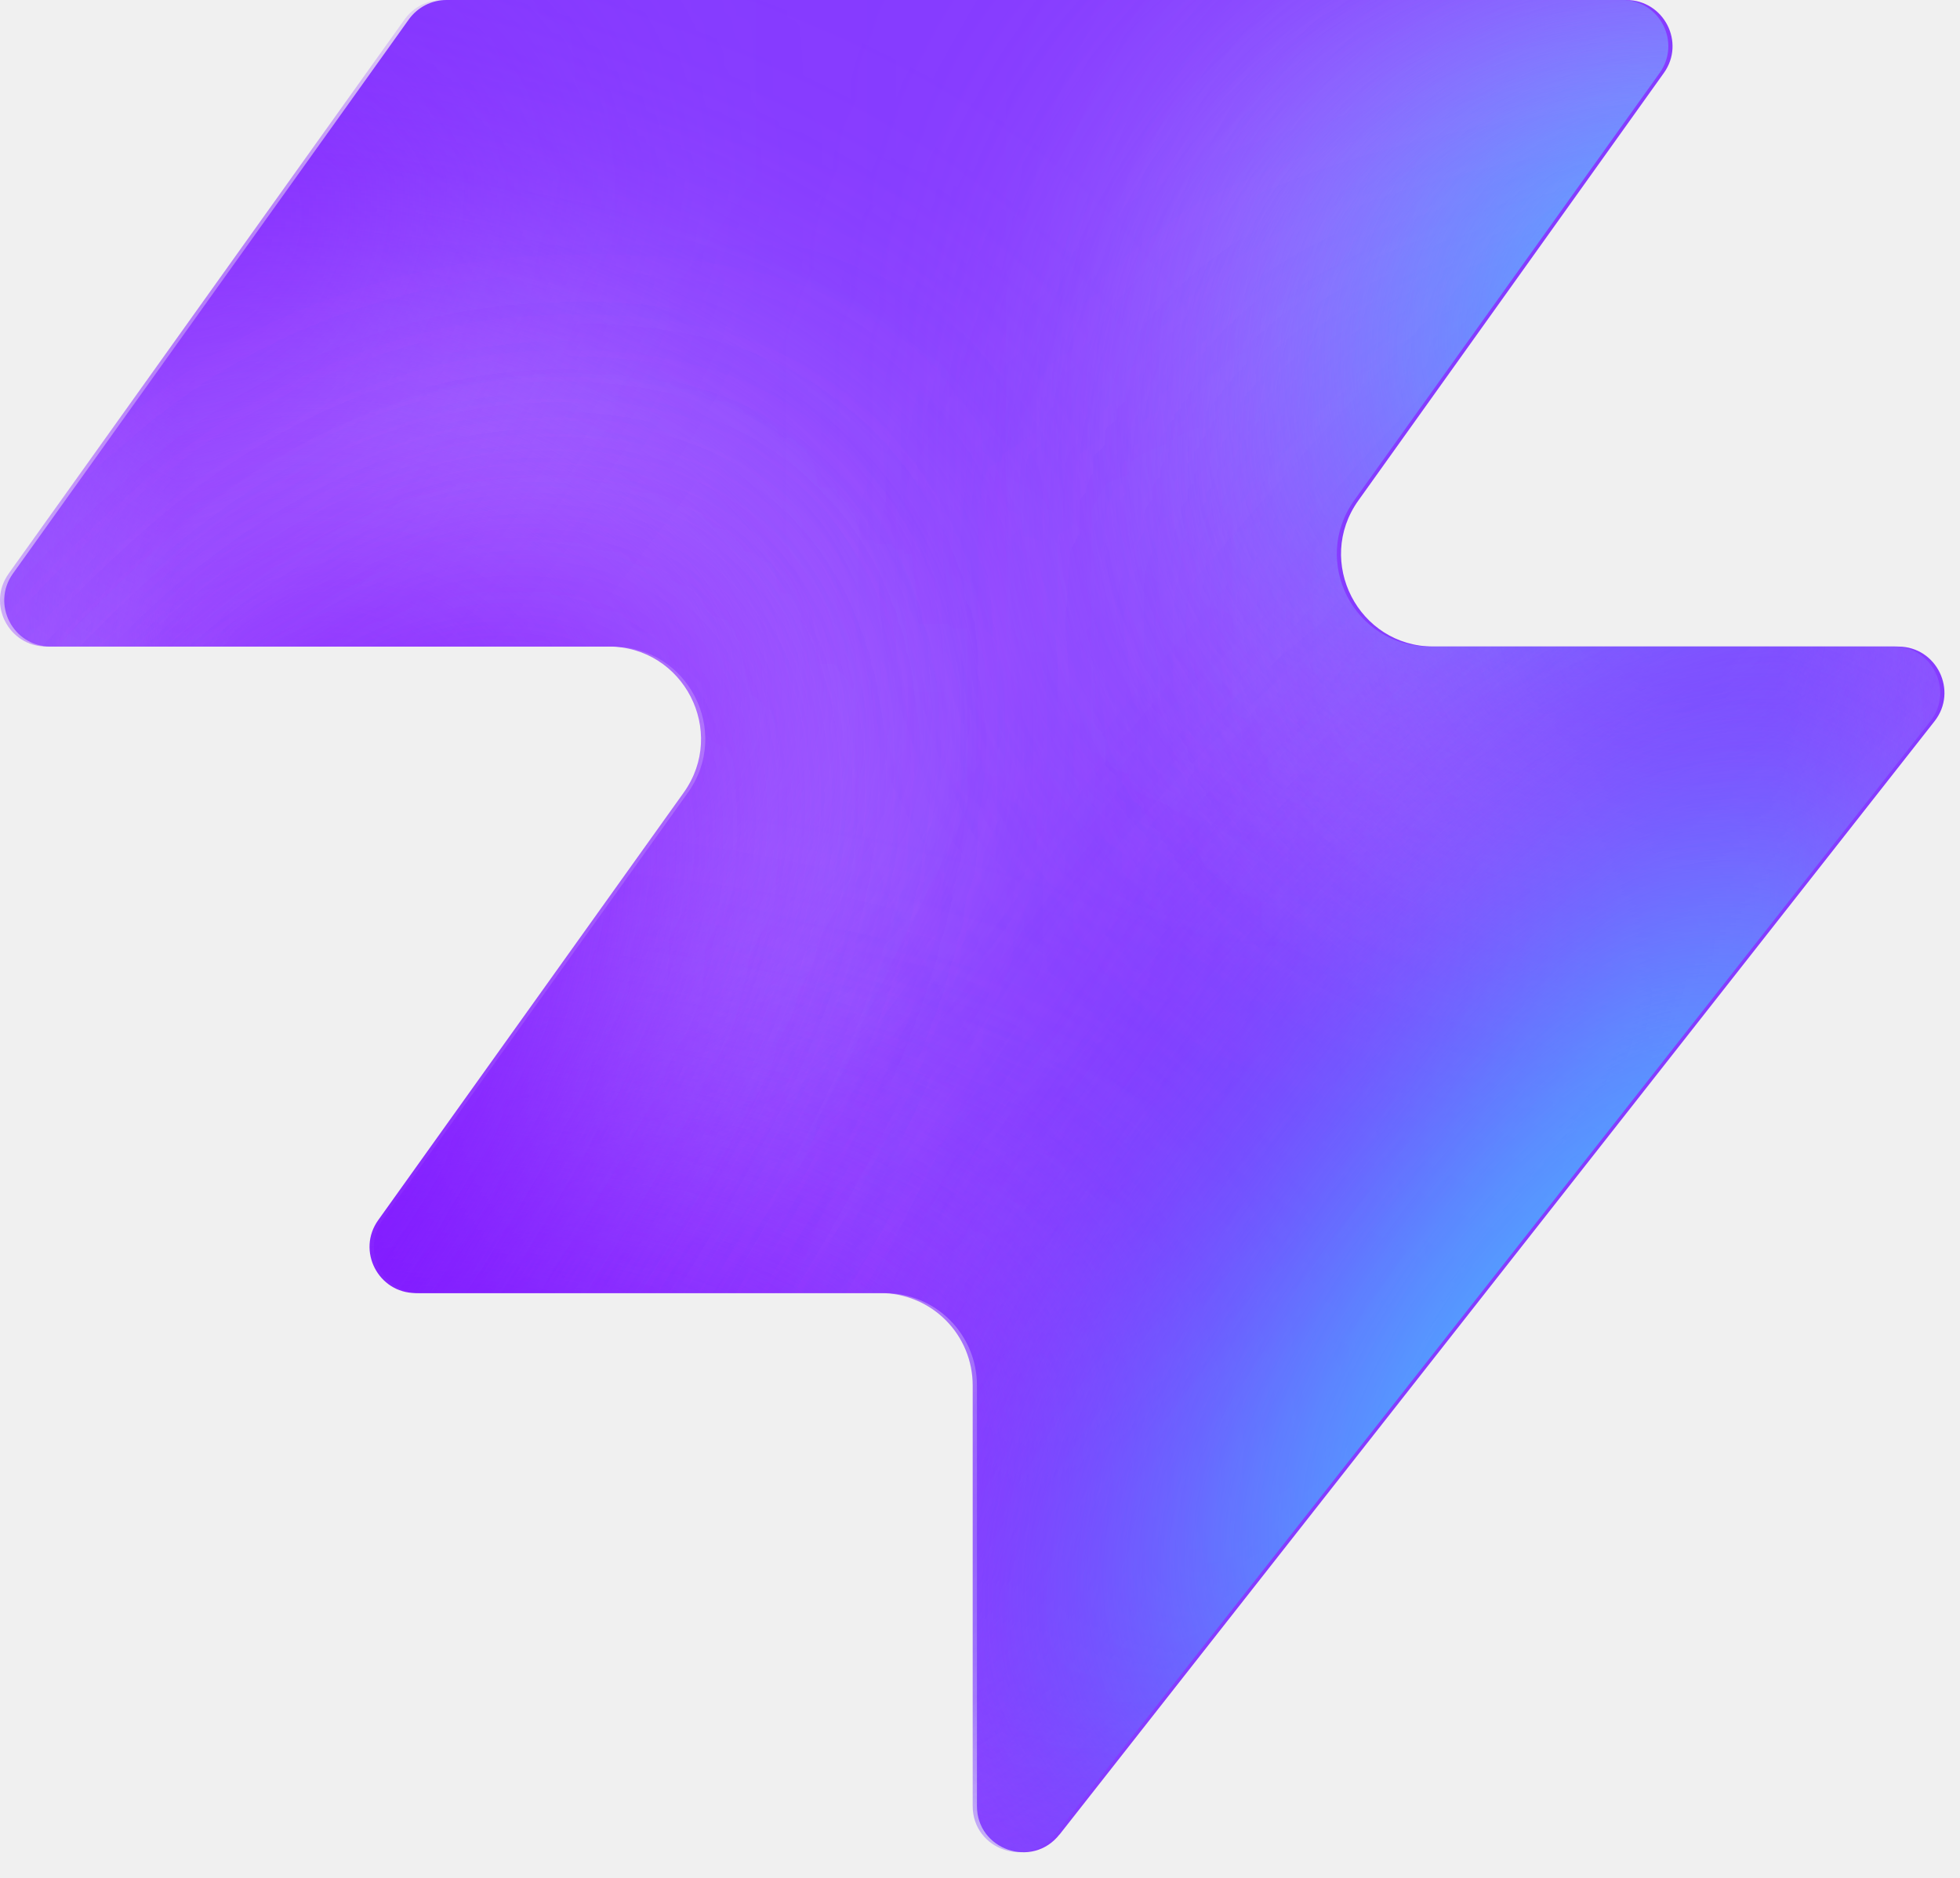
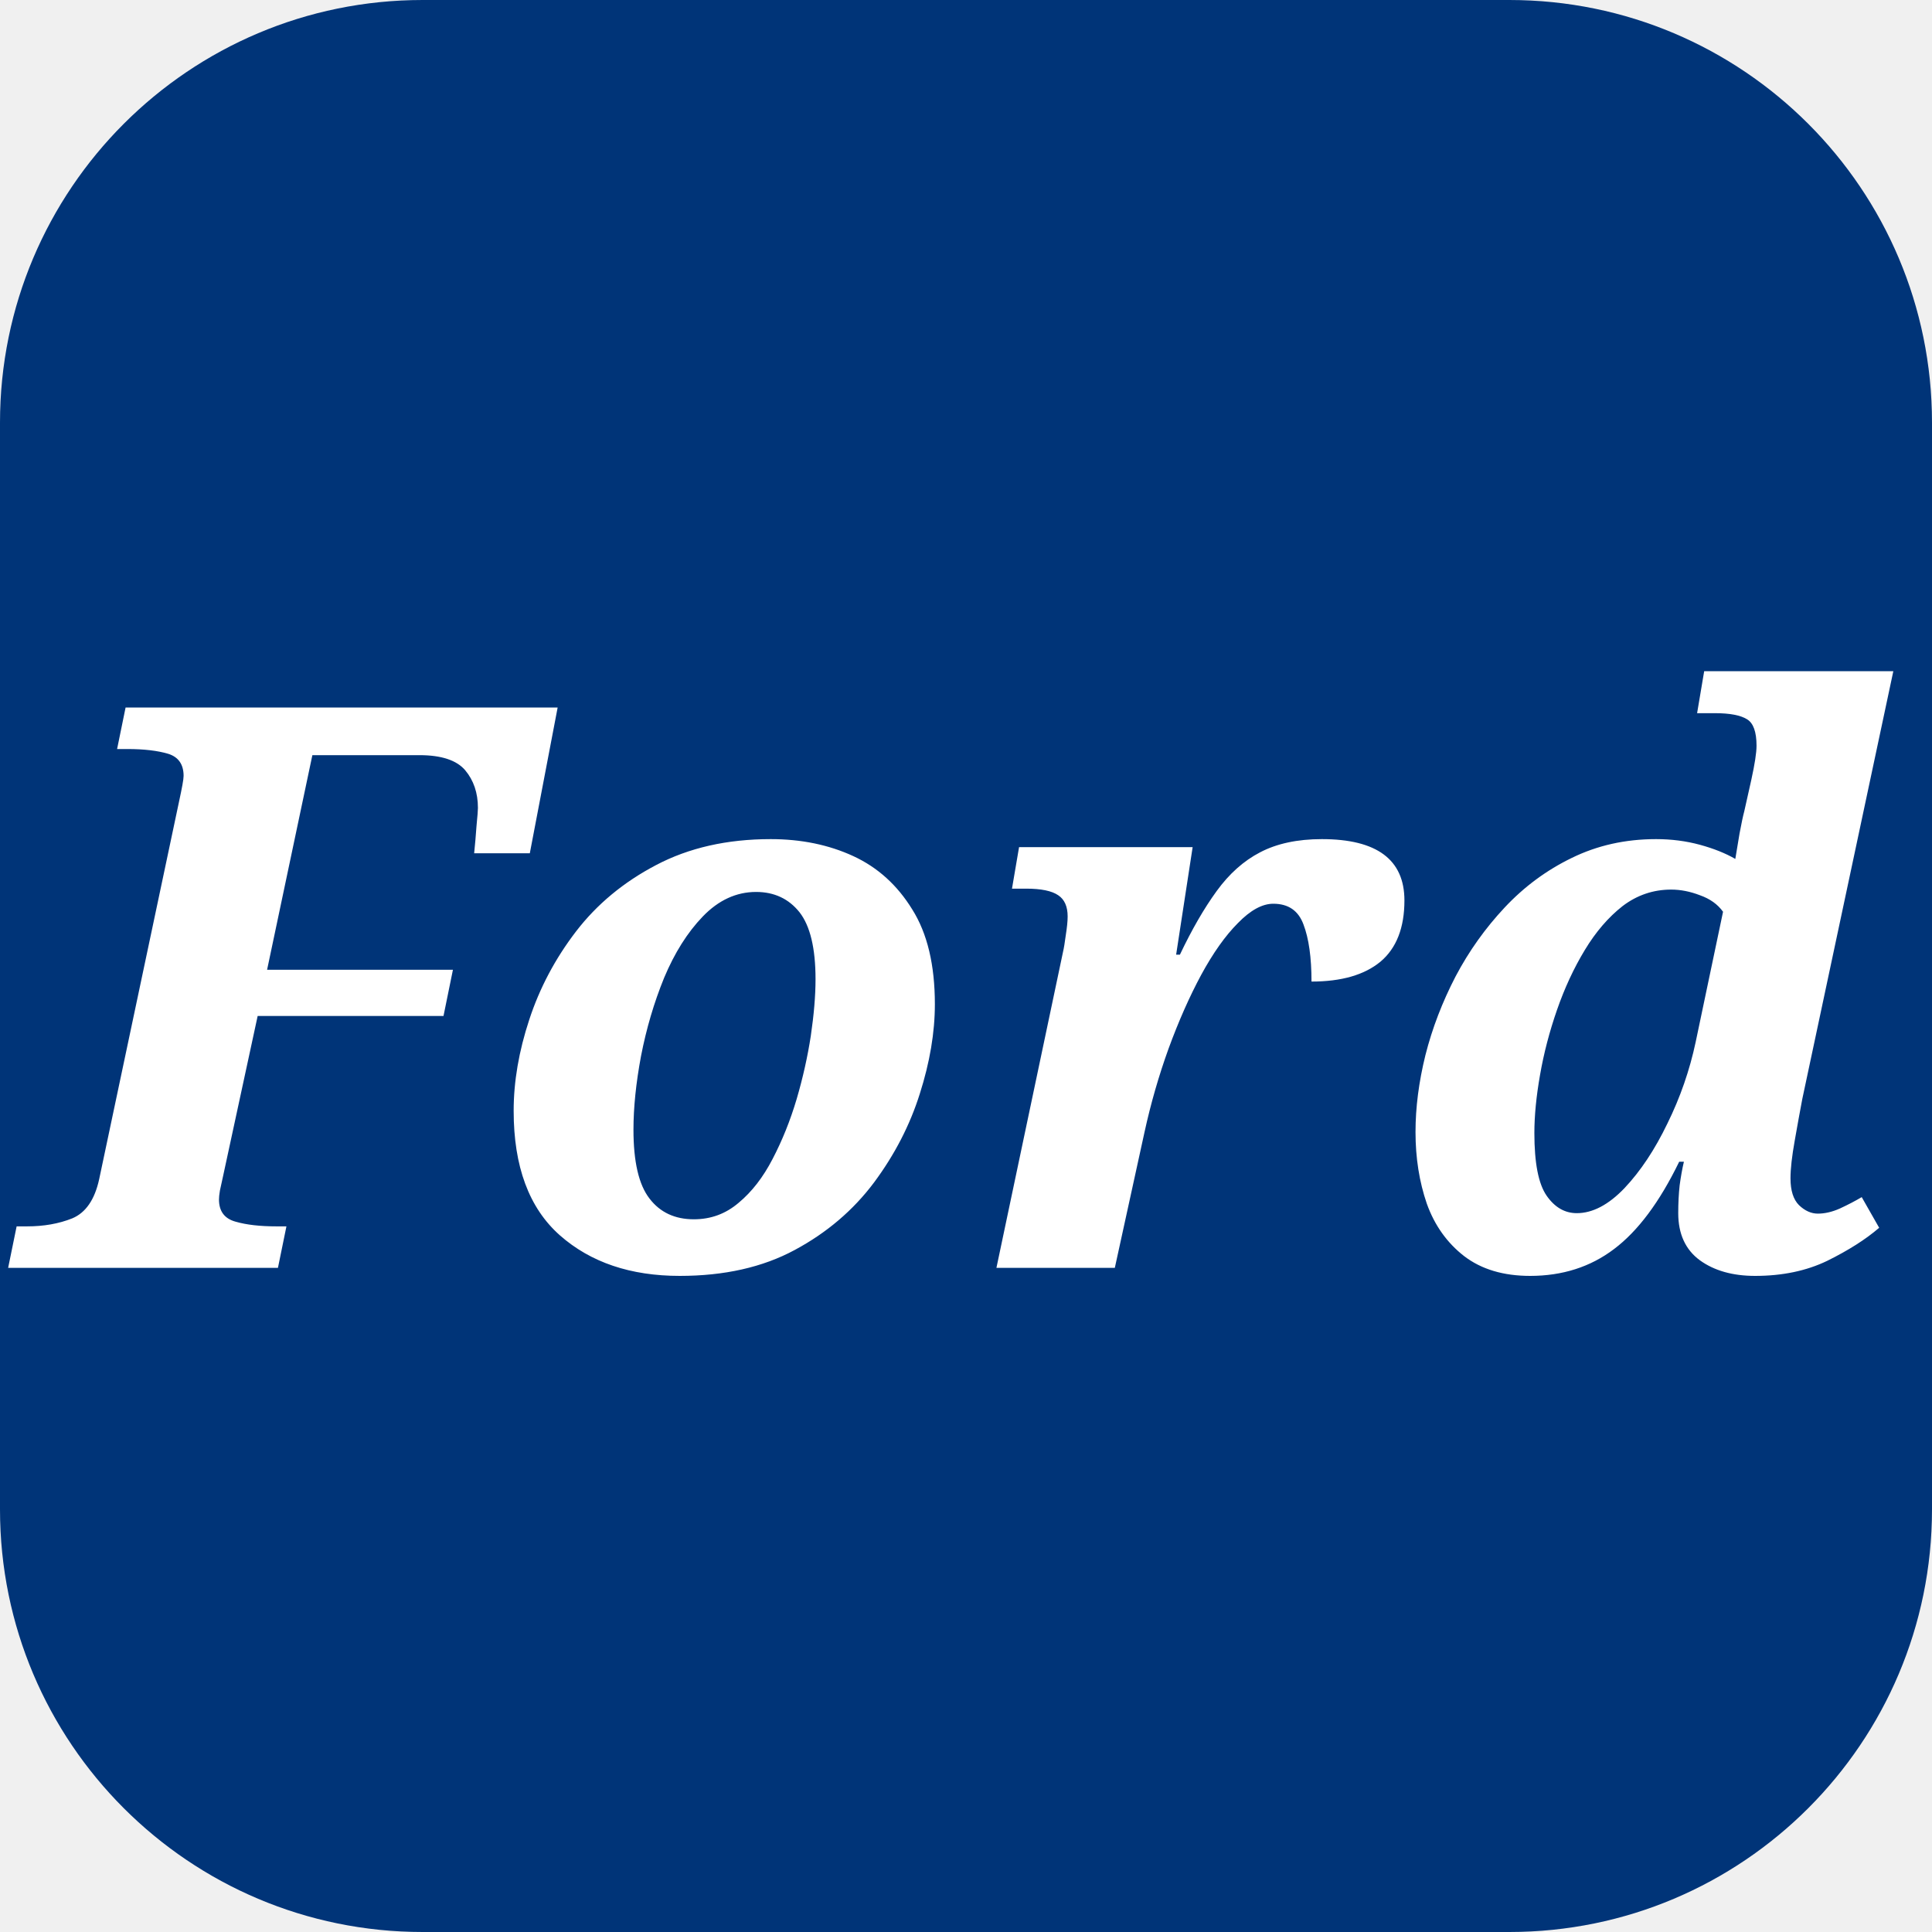
- <svg xmlns="http://www.w3.org/2000/svg" width="48" height="46" fill="none" viewBox="0 0 48 46">
-   <path fill="#863bff" d="M25.946 44.938c-.664.845-2.021.375-2.021-.698V33.937a2.26 2.26 0 0 0-2.262-2.262H10.287c-.92 0-1.456-1.04-.92-1.788l7.48-10.471c1.07-1.497 0-3.578-1.842-3.578H1.237c-.92 0-1.456-1.04-.92-1.788L10.013.474c.214-.297.556-.474.92-.474h28.894c.92 0 1.456 1.04.92 1.788l-7.48 10.471c-1.07 1.498 0 3.579 1.842 3.579h11.377c.943 0 1.473 1.088.89 1.83L25.947 44.94z" style="fill:#863bff;fill:color(display-p3 .525 .23 1);fill-opacity:1" />
-   <mask id="a" width="48" height="46" x="0" y="0" maskUnits="userSpaceOnUse" style="mask-type:alpha">
-     <path fill="#000" d="M25.842 44.938c-.664.844-2.021.375-2.021-.698V33.937a2.26 2.26 0 0 0-2.262-2.262H10.183c-.92 0-1.456-1.04-.92-1.788l7.48-10.471c1.07-1.498 0-3.579-1.842-3.579H1.133c-.92 0-1.456-1.04-.92-1.787L9.91.473c.214-.297.556-.474.92-.474h28.894c.92 0 1.456 1.04.92 1.788l-7.48 10.471c-1.07 1.498 0 3.578 1.842 3.578h11.377c.943 0 1.473 1.088.89 1.832L25.843 44.94z" style="fill:#000;fill-opacity:1" />
-   </mask>
-   <g mask="url(#a)">
-     <g filter="url(#b)">
-       <ellipse cx="5.508" cy="14.704" fill="#ede6ff" rx="5.508" ry="14.704" style="fill:#ede6ff;fill:color(display-p3 .927 .903 1);fill-opacity:1" transform="matrix(.00324 1 1 -.00324 -4.47 31.516)" />
-     </g>
-     <g filter="url(#c)">
-       <ellipse cx="10.399" cy="29.851" fill="#ede6ff" rx="10.399" ry="29.851" style="fill:#ede6ff;fill:color(display-p3 .927 .903 1);fill-opacity:1" transform="matrix(.00324 1 1 -.00324 -39.328 7.883)" />
-     </g>
-     <g filter="url(#d)">
-       <ellipse cx="5.508" cy="30.487" fill="#7e14ff" rx="5.508" ry="30.487" style="fill:#7e14ff;fill:color(display-p3 .492 .077 1);fill-opacity:1" transform="rotate(89.814 -25.913 -14.639)scale(1 -1)" />
-     </g>
-     <g filter="url(#e)">
-       <ellipse cx="5.508" cy="30.599" fill="#7e14ff" rx="5.508" ry="30.599" style="fill:#7e14ff;fill:color(display-p3 .492 .077 1);fill-opacity:1" transform="rotate(89.814 -32.644 -3.334)scale(1 -1)" />
-     </g>
-     <g filter="url(#f)">
-       <ellipse cx="5.508" cy="30.599" fill="#7e14ff" rx="5.508" ry="30.599" style="fill:#7e14ff;fill:color(display-p3 .492 .077 1);fill-opacity:1" transform="matrix(.00324 1 1 -.00324 -34.34 30.47)" />
-     </g>
-     <g filter="url(#g)">
-       <ellipse cx="14.072" cy="22.078" fill="#ede6ff" rx="14.072" ry="22.078" style="fill:#ede6ff;fill:color(display-p3 .927 .903 1);fill-opacity:1" transform="rotate(93.35 24.506 48.493)scale(-1 1)" />
-     </g>
-     <g filter="url(#h)">
-       <ellipse cx="3.47" cy="21.501" fill="#7e14ff" rx="3.47" ry="21.501" style="fill:#7e14ff;fill:color(display-p3 .492 .077 1);fill-opacity:1" transform="rotate(89.009 28.708 47.59)scale(-1 1)" />
-     </g>
-     <g filter="url(#i)">
-       <ellipse cx="3.47" cy="21.501" fill="#7e14ff" rx="3.47" ry="21.501" style="fill:#7e14ff;fill:color(display-p3 .492 .077 1);fill-opacity:1" transform="rotate(89.009 28.708 47.59)scale(-1 1)" />
-     </g>
-     <g filter="url(#j)">
-       <ellipse cx=".387" cy="8.972" fill="#7e14ff" rx="4.407" ry="29.108" style="fill:#7e14ff;fill:color(display-p3 .492 .077 1);fill-opacity:1" transform="rotate(39.51 .387 8.972)" />
-     </g>
-     <g filter="url(#k)">
-       <ellipse cx="47.523" cy="-6.092" fill="#7e14ff" rx="4.407" ry="29.108" style="fill:#7e14ff;fill:color(display-p3 .492 .077 1);fill-opacity:1" transform="rotate(37.892 47.523 -6.092)" />
-     </g>
-     <g filter="url(#l)">
-       <ellipse cx="41.412" cy="6.333" fill="#47bfff" rx="5.971" ry="9.665" style="fill:#47bfff;fill:color(display-p3 .28 .748 1);fill-opacity:1" transform="rotate(37.892 41.412 6.333)" />
-     </g>
-     <g filter="url(#m)">
-       <ellipse cx="-1.879" cy="38.332" fill="#7e14ff" rx="4.407" ry="29.108" style="fill:#7e14ff;fill:color(display-p3 .492 .077 1);fill-opacity:1" transform="rotate(37.892 -1.88 38.332)" />
-     </g>
-     <g filter="url(#n)">
-       <ellipse cx="-1.879" cy="38.332" fill="#7e14ff" rx="4.407" ry="29.108" style="fill:#7e14ff;fill:color(display-p3 .492 .077 1);fill-opacity:1" transform="rotate(37.892 -1.88 38.332)" />
-     </g>
-     <g filter="url(#o)">
-       <ellipse cx="35.651" cy="29.907" fill="#7e14ff" rx="4.407" ry="29.108" style="fill:#7e14ff;fill:color(display-p3 .492 .077 1);fill-opacity:1" transform="rotate(37.892 35.651 29.907)" />
-     </g>
-     <g filter="url(#p)">
-       <ellipse cx="38.418" cy="32.4" fill="#47bfff" rx="5.971" ry="15.297" style="fill:#47bfff;fill:color(display-p3 .28 .748 1);fill-opacity:1" transform="rotate(37.892 38.418 32.4)" />
-     </g>
-   </g>
-   <defs>
-     <filter id="b" width="60.045" height="41.654" x="-19.77" y="16.149" color-interpolation-filters="sRGB" filterUnits="userSpaceOnUse">
-       <feFlood flood-opacity="0" result="BackgroundImageFix" />
-       <feBlend in="SourceGraphic" in2="BackgroundImageFix" result="shape" />
-       <feGaussianBlur result="effect1_foregroundBlur_2002_17158" stdDeviation="7.659" />
-     </filter>
-     <filter id="c" width="90.34" height="51.437" x="-54.613" y="-7.533" color-interpolation-filters="sRGB" filterUnits="userSpaceOnUse">
-       <feFlood flood-opacity="0" result="BackgroundImageFix" />
-       <feBlend in="SourceGraphic" in2="BackgroundImageFix" result="shape" />
-       <feGaussianBlur result="effect1_foregroundBlur_2002_17158" stdDeviation="7.659" />
-     </filter>
-     <filter id="d" width="79.355" height="29.4" x="-49.64" y="2.03" color-interpolation-filters="sRGB" filterUnits="userSpaceOnUse">
-       <feFlood flood-opacity="0" result="BackgroundImageFix" />
-       <feBlend in="SourceGraphic" in2="BackgroundImageFix" result="shape" />
-       <feGaussianBlur result="effect1_foregroundBlur_2002_17158" stdDeviation="4.596" />
-     </filter>
-     <filter id="e" width="79.579" height="29.4" x="-45.045" y="20.029" color-interpolation-filters="sRGB" filterUnits="userSpaceOnUse">
-       <feFlood flood-opacity="0" result="BackgroundImageFix" />
-       <feBlend in="SourceGraphic" in2="BackgroundImageFix" result="shape" />
-       <feGaussianBlur result="effect1_foregroundBlur_2002_17158" stdDeviation="4.596" />
-     </filter>
-     <filter id="f" width="79.579" height="29.4" x="-43.513" y="21.178" color-interpolation-filters="sRGB" filterUnits="userSpaceOnUse">
-       <feFlood flood-opacity="0" result="BackgroundImageFix" />
-       <feBlend in="SourceGraphic" in2="BackgroundImageFix" result="shape" />
-       <feGaussianBlur result="effect1_foregroundBlur_2002_17158" stdDeviation="4.596" />
-     </filter>
-     <filter id="g" width="74.749" height="58.852" x="15.756" y="-17.901" color-interpolation-filters="sRGB" filterUnits="userSpaceOnUse">
-       <feFlood flood-opacity="0" result="BackgroundImageFix" />
-       <feBlend in="SourceGraphic" in2="BackgroundImageFix" result="shape" />
-       <feGaussianBlur result="effect1_foregroundBlur_2002_17158" stdDeviation="7.659" />
-     </filter>
-     <filter id="h" width="61.377" height="25.362" x="23.548" y="2.284" color-interpolation-filters="sRGB" filterUnits="userSpaceOnUse">
-       <feFlood flood-opacity="0" result="BackgroundImageFix" />
-       <feBlend in="SourceGraphic" in2="BackgroundImageFix" result="shape" />
-       <feGaussianBlur result="effect1_foregroundBlur_2002_17158" stdDeviation="4.596" />
-     </filter>
-     <filter id="i" width="61.377" height="25.362" x="23.548" y="2.284" color-interpolation-filters="sRGB" filterUnits="userSpaceOnUse">
-       <feFlood flood-opacity="0" result="BackgroundImageFix" />
-       <feBlend in="SourceGraphic" in2="BackgroundImageFix" result="shape" />
-       <feGaussianBlur result="effect1_foregroundBlur_2002_17158" stdDeviation="4.596" />
-     </filter>
-     <filter id="j" width="56.045" height="63.649" x="-27.636" y="-22.853" color-interpolation-filters="sRGB" filterUnits="userSpaceOnUse">
-       <feFlood flood-opacity="0" result="BackgroundImageFix" />
-       <feBlend in="SourceGraphic" in2="BackgroundImageFix" result="shape" />
-       <feGaussianBlur result="effect1_foregroundBlur_2002_17158" stdDeviation="4.596" />
-     </filter>
-     <filter id="k" width="54.814" height="64.646" x="20.116" y="-38.415" color-interpolation-filters="sRGB" filterUnits="userSpaceOnUse">
-       <feFlood flood-opacity="0" result="BackgroundImageFix" />
-       <feBlend in="SourceGraphic" in2="BackgroundImageFix" result="shape" />
-       <feGaussianBlur result="effect1_foregroundBlur_2002_17158" stdDeviation="4.596" />
-     </filter>
-     <filter id="l" width="33.541" height="35.313" x="24.641" y="-11.323" color-interpolation-filters="sRGB" filterUnits="userSpaceOnUse">
-       <feFlood flood-opacity="0" result="BackgroundImageFix" />
-       <feBlend in="SourceGraphic" in2="BackgroundImageFix" result="shape" />
-       <feGaussianBlur result="effect1_foregroundBlur_2002_17158" stdDeviation="4.596" />
-     </filter>
-     <filter id="m" width="54.814" height="64.646" x="-29.286" y="6.009" color-interpolation-filters="sRGB" filterUnits="userSpaceOnUse">
-       <feFlood flood-opacity="0" result="BackgroundImageFix" />
-       <feBlend in="SourceGraphic" in2="BackgroundImageFix" result="shape" />
-       <feGaussianBlur result="effect1_foregroundBlur_2002_17158" stdDeviation="4.596" />
-     </filter>
-     <filter id="n" width="54.814" height="64.646" x="-29.286" y="6.009" color-interpolation-filters="sRGB" filterUnits="userSpaceOnUse">
-       <feFlood flood-opacity="0" result="BackgroundImageFix" />
-       <feBlend in="SourceGraphic" in2="BackgroundImageFix" result="shape" />
-       <feGaussianBlur result="effect1_foregroundBlur_2002_17158" stdDeviation="4.596" />
-     </filter>
-     <filter id="o" width="54.814" height="64.646" x="8.244" y="-2.416" color-interpolation-filters="sRGB" filterUnits="userSpaceOnUse">
-       <feFlood flood-opacity="0" result="BackgroundImageFix" />
-       <feBlend in="SourceGraphic" in2="BackgroundImageFix" result="shape" />
-       <feGaussianBlur result="effect1_foregroundBlur_2002_17158" stdDeviation="4.596" />
-     </filter>
-     <filter id="p" width="39.409" height="43.623" x="18.713" y="10.588" color-interpolation-filters="sRGB" filterUnits="userSpaceOnUse">
-       <feFlood flood-opacity="0" result="BackgroundImageFix" />
-       <feBlend in="SourceGraphic" in2="BackgroundImageFix" result="shape" />
-       <feGaussianBlur result="effect1_foregroundBlur_2002_17158" stdDeviation="4.596" />
-     </filter>
-   </defs>
+ <svg xmlns="http://www.w3.org/2000/svg" viewBox="0 0 64 64">
+   <rect width="64" height="64" rx="14" fill="#003478" />
+   <text x="32" y="42" font-family="Georgia,serif" font-size="26" font-weight="800" font-style="italic" fill="white" text-anchor="middle">Ford</text>
</svg>
